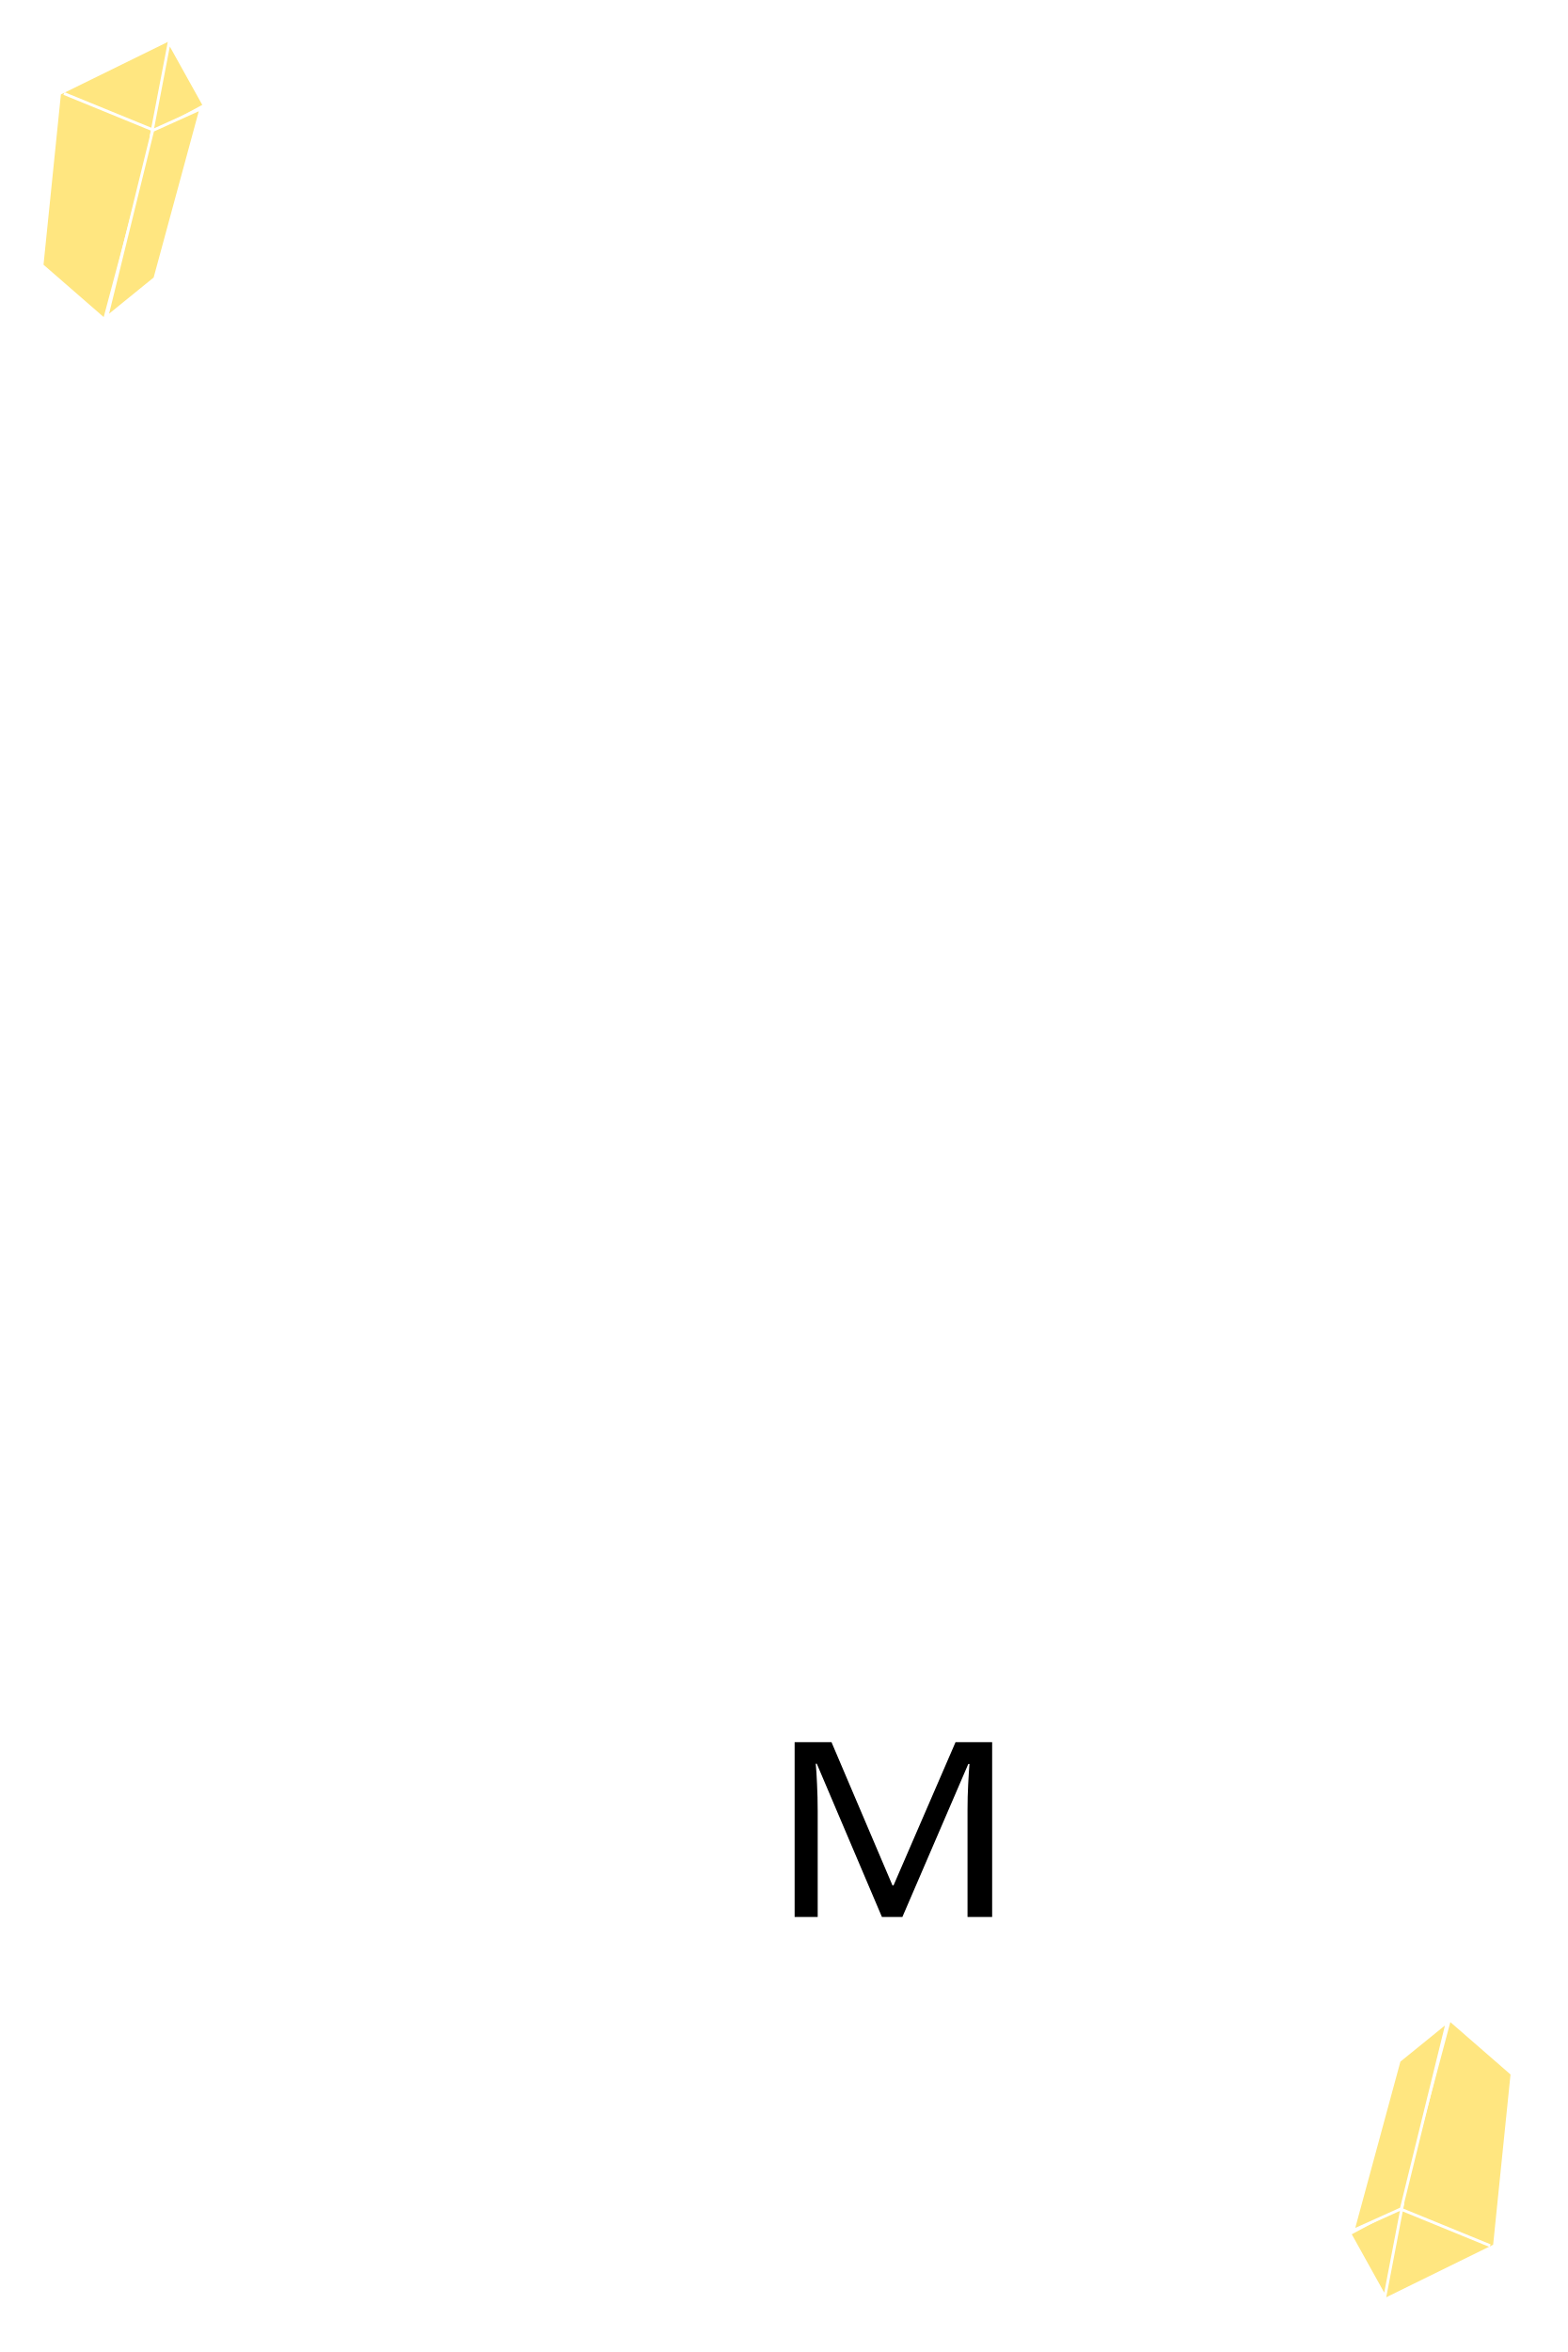
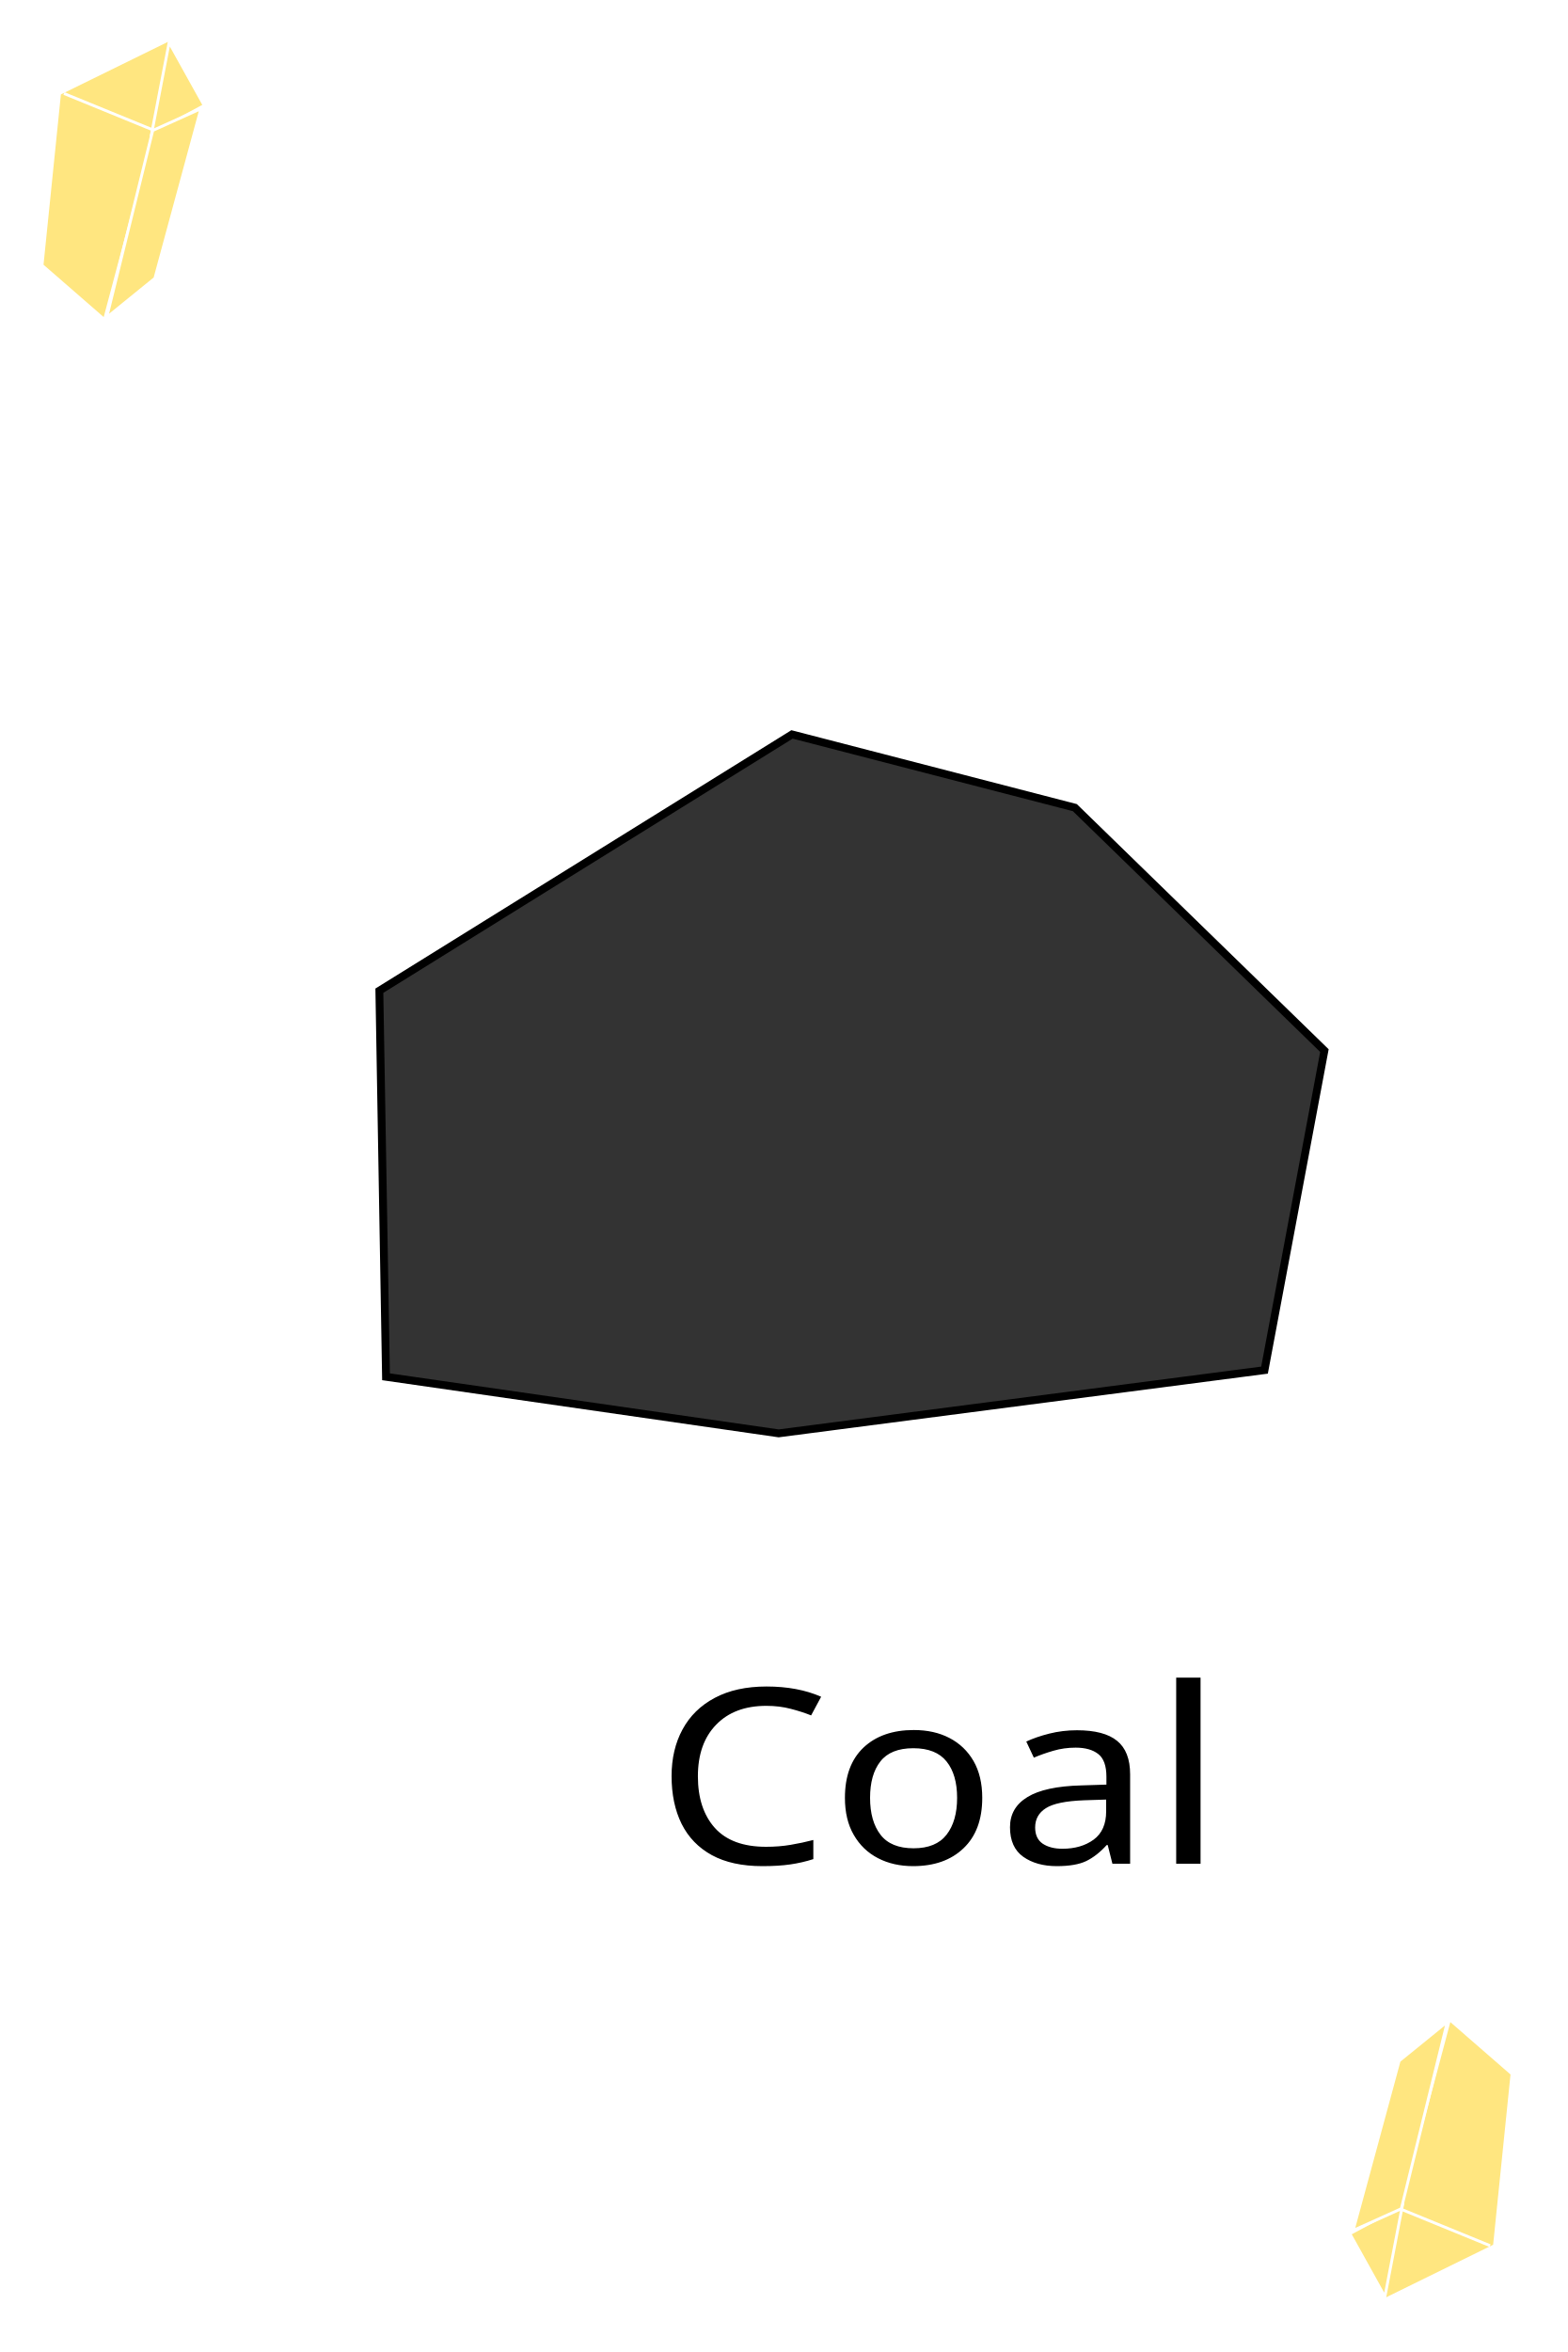
<svg xmlns="http://www.w3.org/2000/svg" xmlns:xlink="http://www.w3.org/1999/xlink" width="200" height="300" id="svg5382" version="1.1">
  <defs id="defs5384" />
  <g id="layer1" transform="translate(0,-752.3622)">
    <rect style="fill:#ffffff;stroke:none" id="rect5598" width="203.353" height="303.968" x="-1.698" y="749.667" />
-     <text xml:space="preserve" style="font-size:33.215px;font-style:normal;font-weight:normal;line-height:125%;letter-spacing:0px;word-spacing:0px;fill:#000000;fill-opacity:1;stroke:none;font-family:Sans" x="92.077" y="1060.47" id="text5494" transform="scale(1.063798,0.9400285)">
-       <tspan id="tspan5496" x="92.077" y="1060.47">M</tspan>
+     <text xml:space="preserve" style="font-size:33.215px;font-style:normal;font-weight:normal;line-height:125%;letter-spacing:0px;word-spacing:0px;fill:#000000;fill-opacity:1;stroke:none;font-family:Sans" x="78.508" y="1053.244" id="text5494" transform="scale(1.063798,0.9400285)">
+       <tspan id="tspan5496" x="78.508" y="1053.244">Coal</tspan>
    </text>
    <g id="g5280" transform="matrix(0.3658131,0,0,0.362844,-18.68903,452.8992)" style="fill:#ffe680;stroke:#ffffff">
      <path transform="translate(0,752.3622)" id="path5272" d="M 65.744,166.219 71.859,105.827 110.465,86.716 105.113,118.823 87.531,185.331 z" style="fill:#ffe680;stroke:#ffffff;stroke-width:1px;stroke-linecap:butt;stroke-linejoin:miter;stroke-opacity:1" />
      <path transform="translate(0,752.3622)" id="path5274" d="m 110.082,87.862 -6.116,32.107 18.347,-9.938 z" style="fill:#ffe680;stroke:#ffffff;stroke-width:1px;stroke-linecap:butt;stroke-linejoin:miter;stroke-opacity:1" />
      <path transform="translate(0,752.3622)" id="path5276" d="m 104.349,118.823 16.818,-7.645 -16.054,59.628 -16.818,13.76 z" style="fill:#ffe680;stroke:#ffffff;stroke-width:1px;stroke-linecap:butt;stroke-linejoin:miter;stroke-opacity:1" />
      <path transform="translate(0,752.3622)" id="path5278" d="m 73.388,105.827 30.578,12.614" style="fill:#ffe680;stroke:#ffffff;stroke-width:1px;stroke-linecap:butt;stroke-linejoin:miter;stroke-opacity:1" />
    </g>
    <use x="0" y="0" xlink:href="#g5280" id="use5571" transform="matrix(-1,0,0,-1,198.2588,1803.089)" width="200" height="300" />
+     <path style="fill:#333333;stroke:#000000;stroke-width:1px;stroke-linecap:butt;stroke-linejoin:miter;stroke-opacity:1" d="m 101.04,93.675 -52.643,32.689 0.849,49.246 50.095,7.217 61.982,-8.066 7.642,-40.756 -31.84,-30.991 z" id="path10489" transform="translate(0,752.3622)" />
  </g>
</svg>
